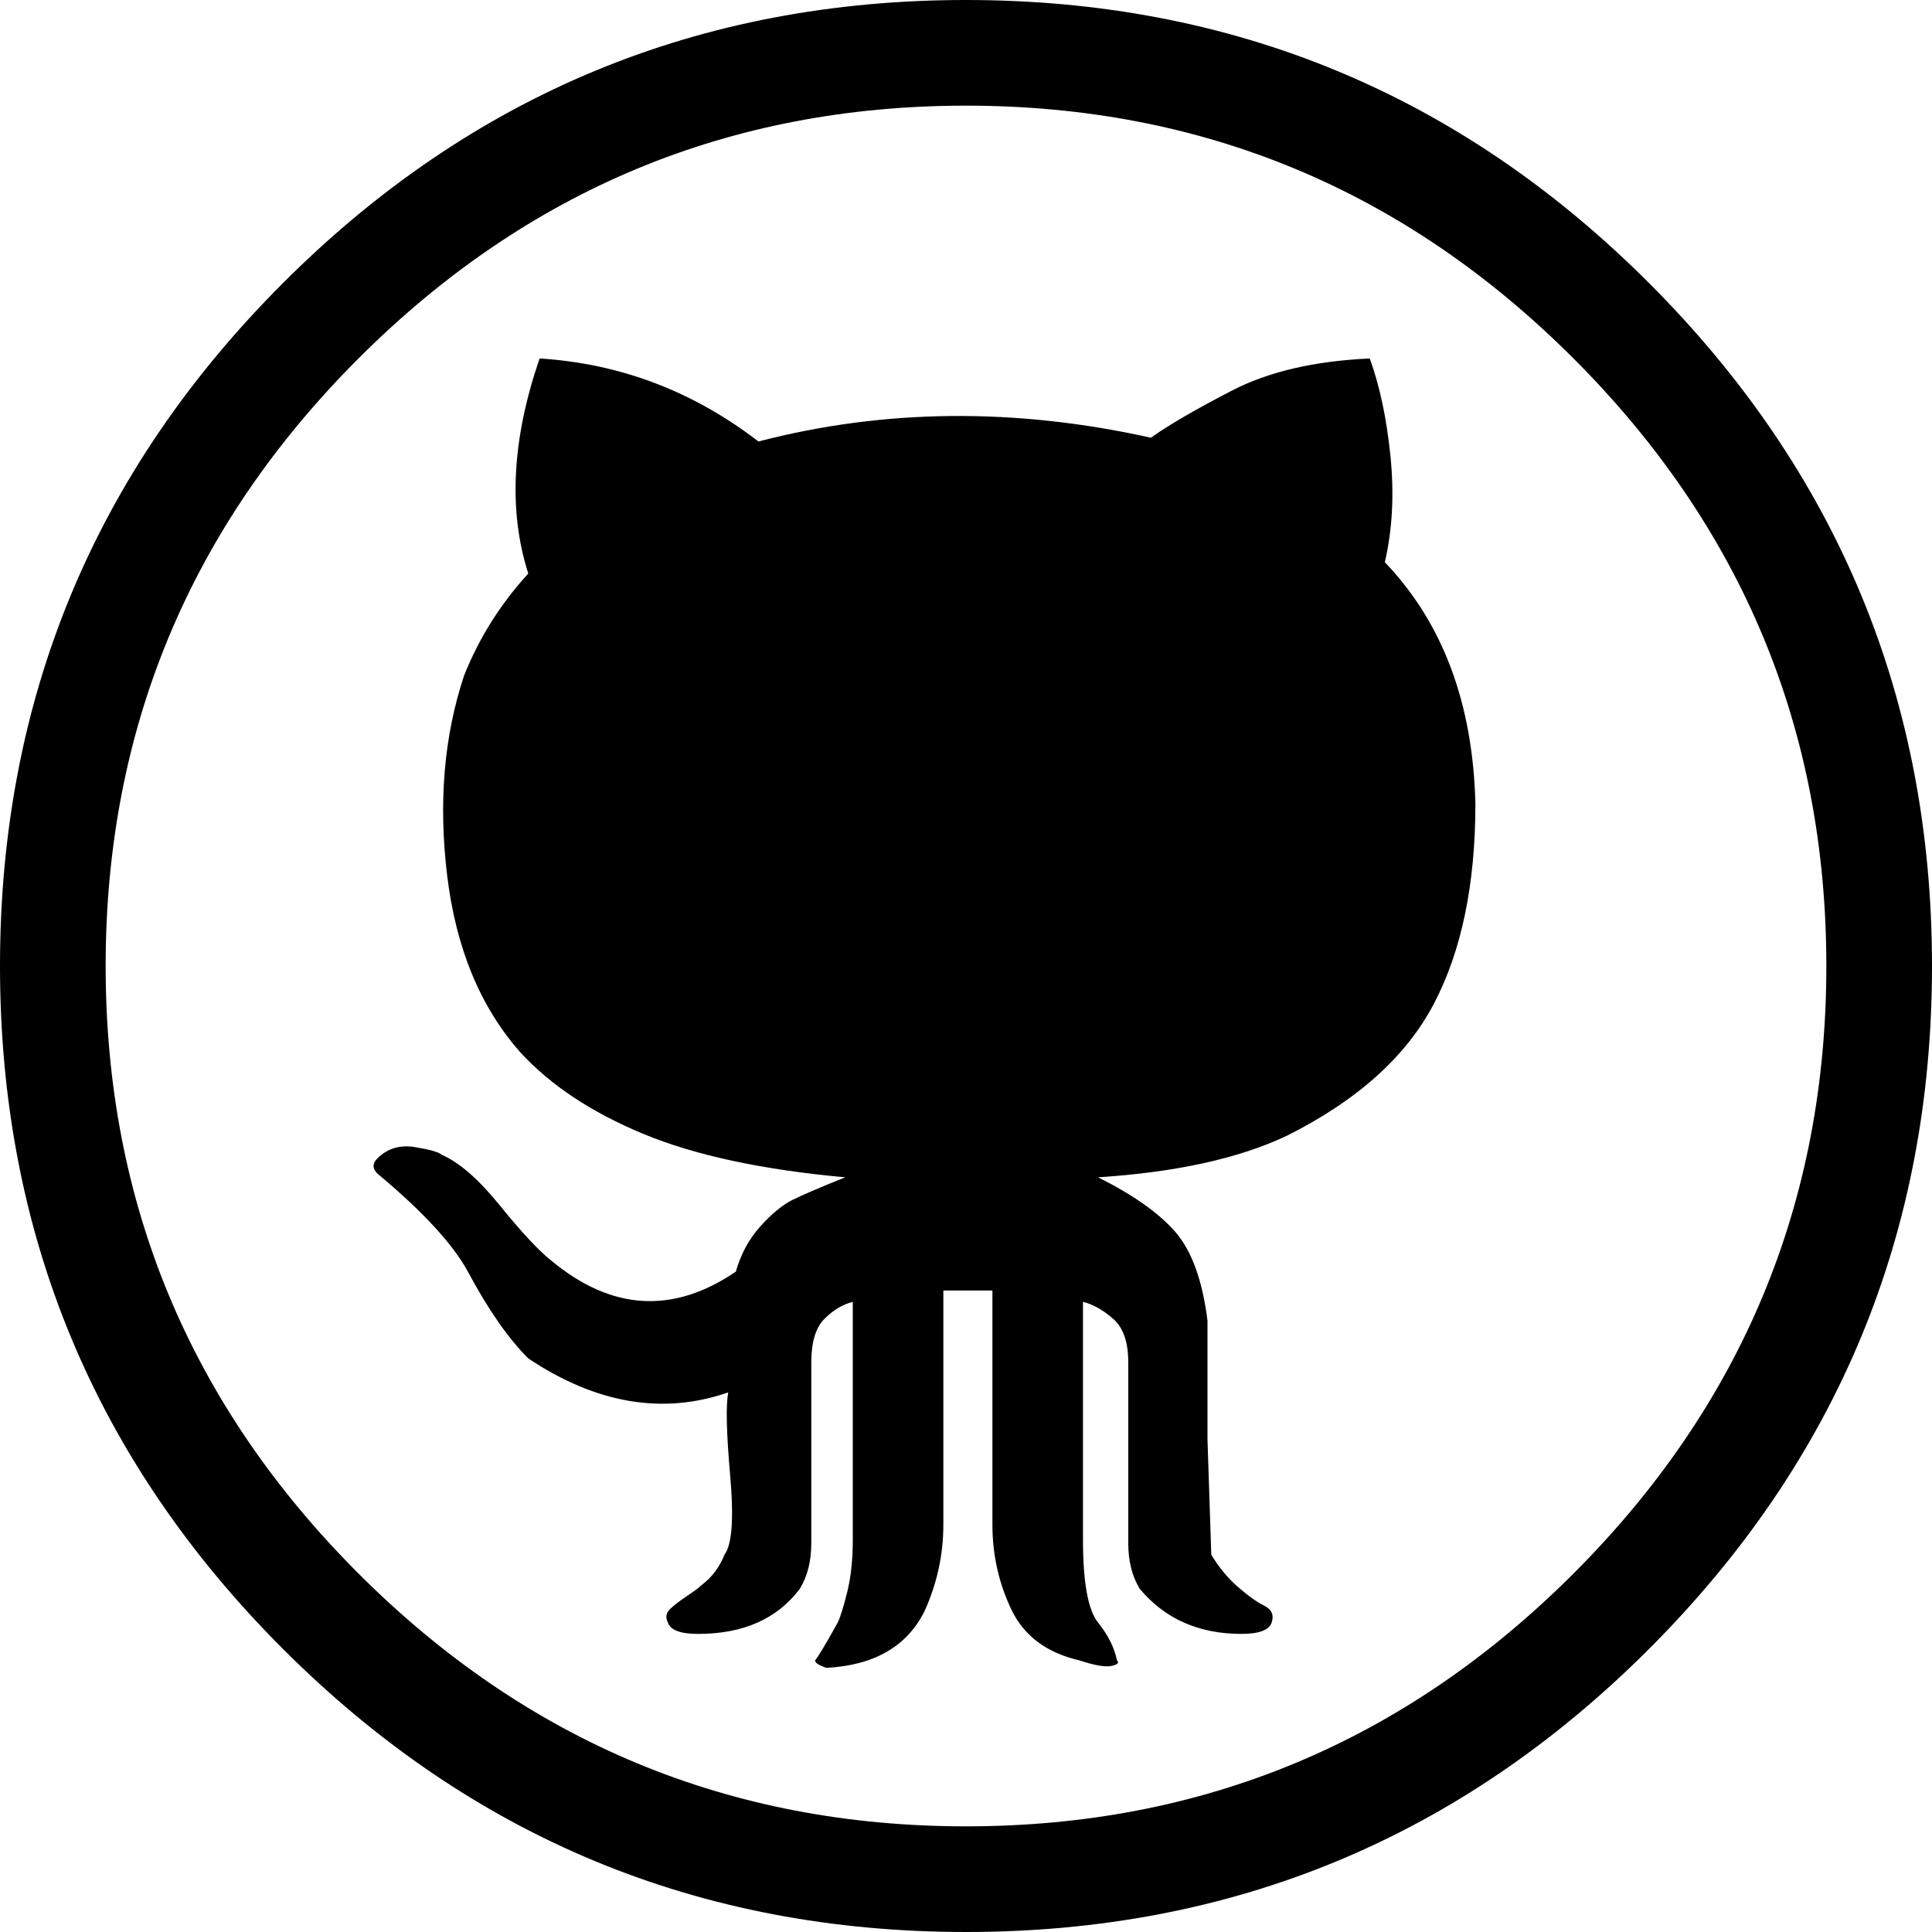
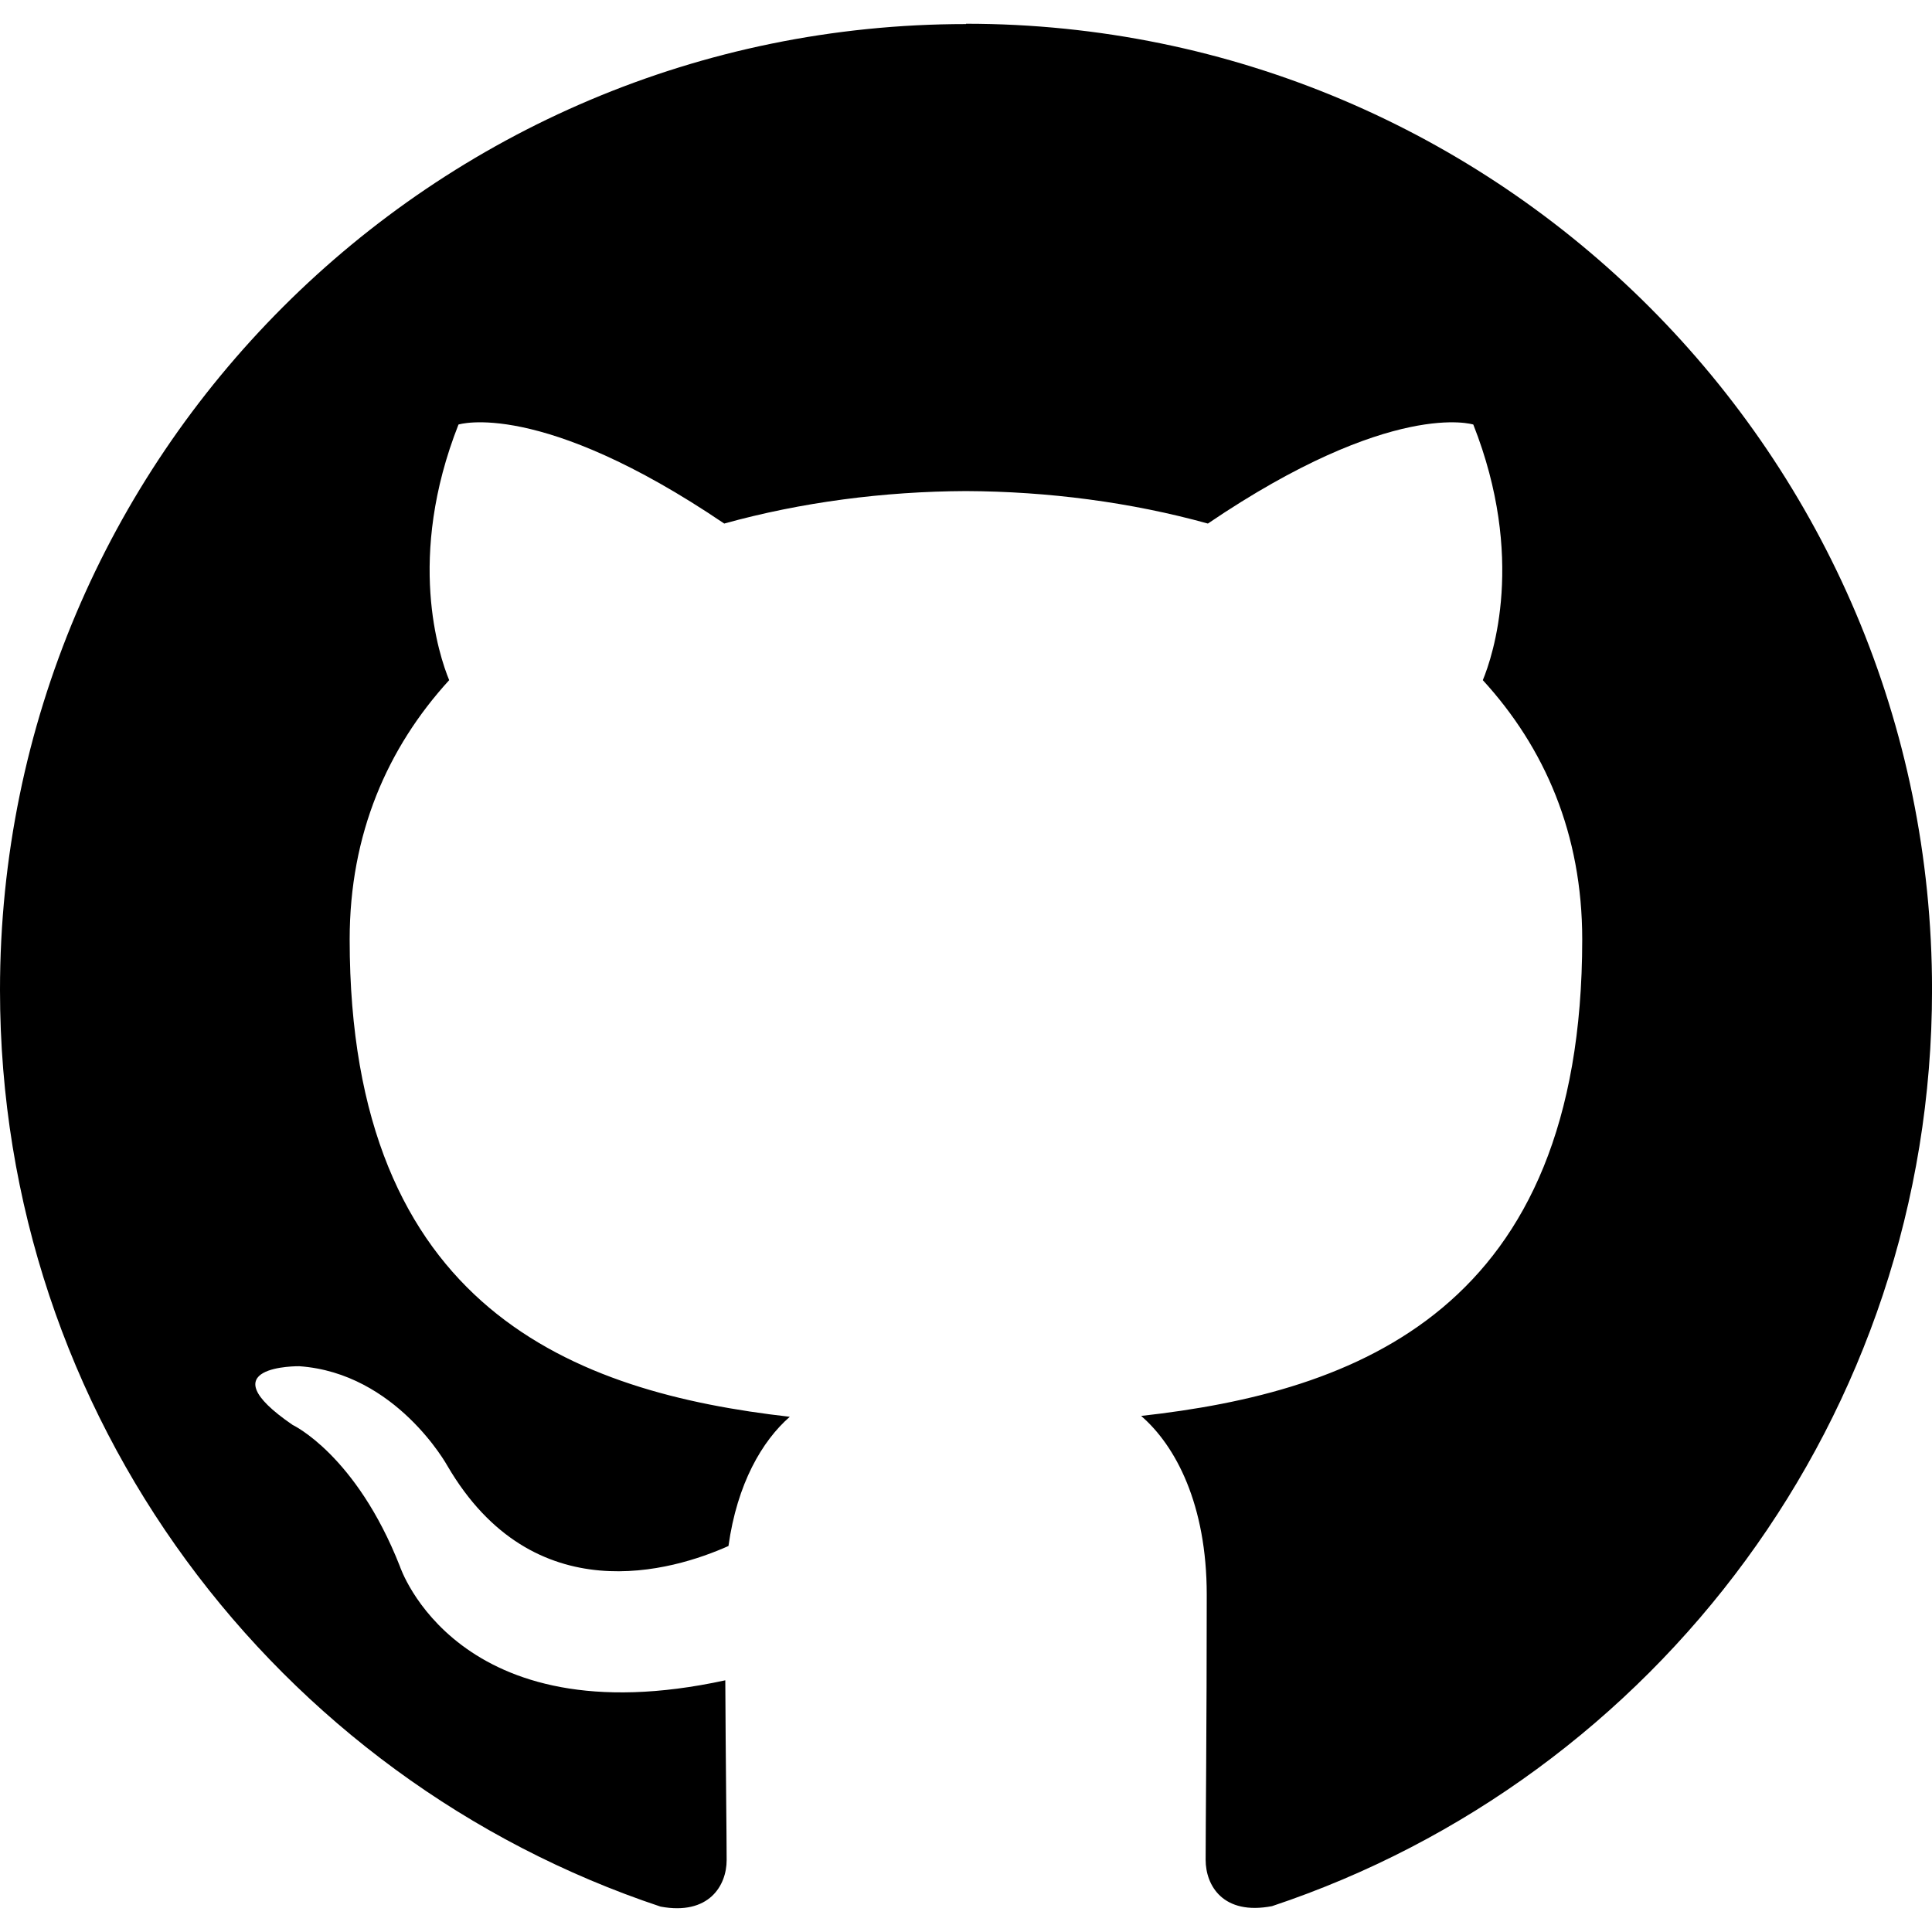
- <svg xmlns="http://www.w3.org/2000/svg" width="2500" height="2500" viewBox="0 0 999.937 999.937">
-   <path d="M0 499.968c0-138.012 48.825-255.843 146.476-353.493C244.125 48.825 361.956 0 499.969 0 637.98 0 755.811 48.825 853.462 146.475c97.649 97.65 146.475 215.481 146.475 353.493s-48.825 255.843-146.475 353.493c-97.65 97.65-215.481 146.476-353.493 146.476-138.013 0-255.844-48.825-353.493-146.476C48.825 755.812 0 637.979 0 499.968zm54.684 0c0 122.389 43.617 227.199 130.851 314.434 87.234 87.233 192.045 130.851 314.434 130.851 122.388 0 227.199-43.617 314.433-130.851 87.234-87.234 130.851-192.045 130.851-314.434 0-122.388-43.616-227.199-130.851-314.433C727.168 98.301 622.356 54.684 499.969 54.684c-122.389 0-227.199 43.617-314.434 130.851C98.301 272.769 54.684 377.58 54.684 499.968zm140.617 107.415c-2.604-2.604-2.604-5.208 0-7.812 5.207-5.208 11.718-7.161 19.529-5.859 7.812 1.302 12.369 2.604 13.671 3.906 9.114 3.906 19.205 12.694 30.271 26.366 11.066 13.671 19.855 23.11 26.366 28.318 31.248 26.04 63.146 27.993 95.696 5.859 2.604-9.114 6.836-16.926 12.694-23.437 5.858-6.51 11.393-11.066 16.601-13.671 5.209-2.604 14.323-6.51 27.343-11.718-42.967-3.906-77.795-11.393-104.486-22.46s-47.849-25.063-63.473-41.989c-20.832-23.436-33.527-54.033-38.084-91.791-4.558-37.758-1.628-72.261 8.789-103.509 7.812-19.53 18.879-37.106 33.2-52.731-10.416-32.55-8.463-69.657 5.859-111.321 41.664 2.604 79.422 16.926 113.274 42.966 65.1-16.926 132.804-17.577 203.111-1.953 9.114-6.51 23.111-14.647 41.989-24.413 18.879-9.765 42.641-15.299 71.285-16.601 5.208 14.322 8.789 31.248 10.742 50.778s.977 37.758-2.929 54.684c29.945 31.248 45.569 72.912 46.871 124.992 0 41.664-7.16 76.167-21.482 103.509s-39.711 50.127-76.167 68.354c-24.738 11.719-57.288 18.879-97.65 21.483 18.229 9.114 31.574 18.554 40.037 28.319 8.464 9.765 13.997 25.063 16.602 45.895v61.521l1.952 59.566c3.906 6.511 8.464 12.044 13.672 16.602 5.208 4.557 9.765 7.812 13.671 9.765 3.905 1.953 5.208 4.883 3.905 8.789-1.302 3.906-6.51 5.859-15.623 5.859-22.135 0-39.711-7.812-52.731-23.437-3.906-6.51-5.859-14.321-5.859-23.436v-93.744c0-10.416-2.604-17.903-7.812-22.46-5.208-4.558-10.416-7.487-15.624-8.789v123.039c0 22.134 2.604 36.456 7.812 42.966s8.463 13.021 9.766 19.53c1.302 1.302.325 2.278-2.93 2.929-3.254.65-8.788-.325-16.601-2.929-16.926-3.906-28.644-12.695-35.154-26.366-6.51-13.671-9.765-28.319-9.765-43.943V667.926H488.25v121.086c0 15.624-3.256 30.598-9.766 44.919-9.113 18.229-26.04 27.993-50.777 29.295-3.906-1.302-5.859-2.604-5.859-3.905 1.302-1.303 5.208-7.812 11.718-19.53 1.302-2.604 2.93-7.812 4.883-15.624 1.954-7.812 2.93-16.926 2.93-27.342v-123.04c-5.208 1.302-10.091 4.231-14.648 8.789s-6.836 12.044-6.836 22.46v93.744c0 9.113-1.953 16.926-5.859 23.436-11.718 15.624-29.295 23.437-52.73 23.437-9.114 0-14.322-1.953-15.624-5.859-1.303-2.604-.977-4.883.977-6.836s4.883-4.232 8.789-6.836c3.906-2.604 6.51-4.558 7.812-5.859 5.208-3.906 9.113-9.114 11.718-15.624 3.906-5.208 4.882-18.879 2.929-41.013s-2.279-36.456-.977-42.966c-33.853 11.718-68.355 5.858-103.51-17.577-10.416-10.416-20.832-25.39-31.248-44.919-7.812-14.323-23.436-31.249-46.871-50.779z" />
+ <svg xmlns="http://www.w3.org/2000/svg" width="64" height="64" shape-rendering="geometricPrecision" text-rendering="geometricPrecision" image-rendering="optimizeQuality" fill-rule="evenodd" clip-rule="evenodd" viewBox="0 0 640 640">
+   <path d="M319.988 7.973C143.293 7.973 0 151.242 0 327.96c0 141.392 91.678 261.298 218.826 303.63 16.004 2.964 21.886-6.957 21.886-15.414 0-7.63-.319-32.835-.449-59.552-89.032 19.359-107.8-37.772-107.8-37.772-14.552-36.993-35.529-46.831-35.529-46.831-29.032-19.879 2.209-19.442 2.209-19.442 32.126 2.245 49.04 32.954 49.04 32.954 28.56 48.922 74.883 34.76 93.131 26.598 2.882-20.681 11.15-34.807 20.315-42.803-71.08-8.067-145.797-35.516-145.797-158.14 0-34.926 12.52-63.485 32.965-85.88-3.33-8.078-14.291-40.606 3.083-84.674 0 0 26.87-8.61 88.029 32.8 25.512-7.075 52.878-10.642 80.056-10.76 27.2.118 54.614 3.673 80.162 10.76 61.076-41.386 87.922-32.8 87.922-32.8 17.398 44.08 6.485 76.631 3.154 84.675 20.516 22.394 32.93 50.953 32.93 85.879 0 122.907-74.883 149.93-146.117 157.856 11.481 9.921 21.733 29.398 21.733 59.233 0 42.792-.366 77.28-.366 87.804 0 8.516 5.764 18.473 21.992 15.354 127.076-42.354 218.637-162.274 218.637-303.582 0-176.695-143.269-319.988-320-319.988l-.023.107z" />
</svg>
